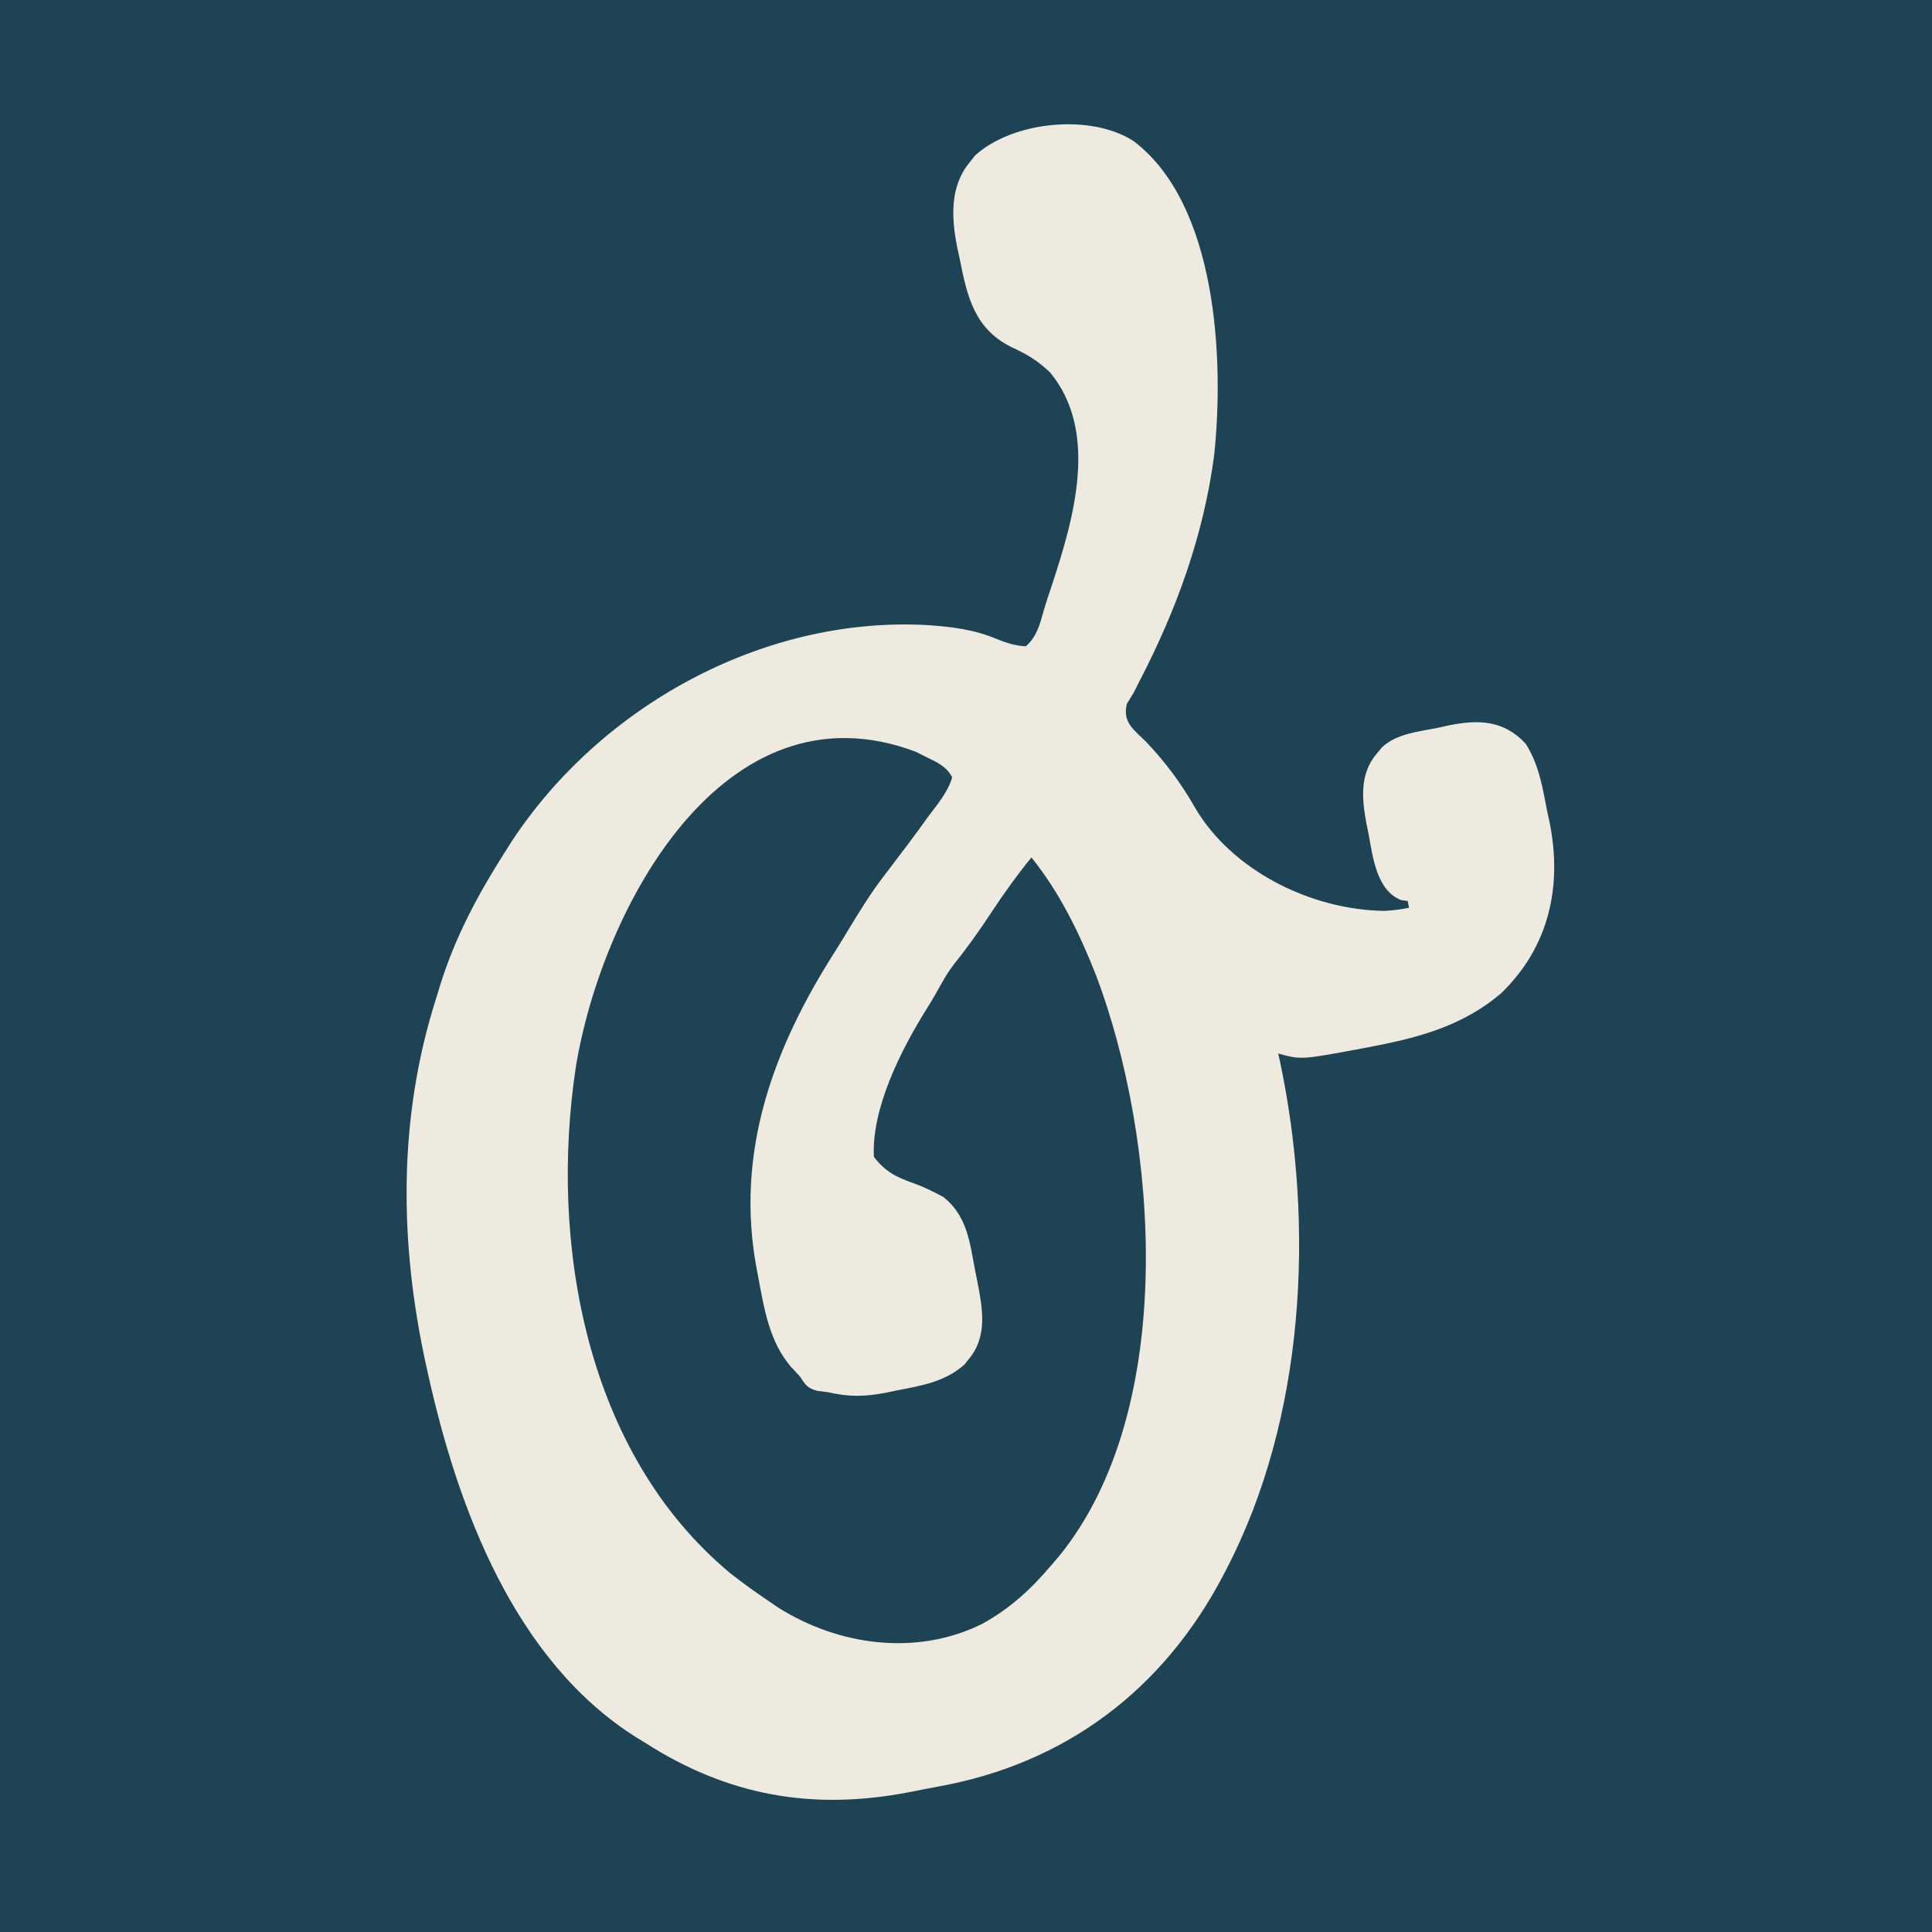
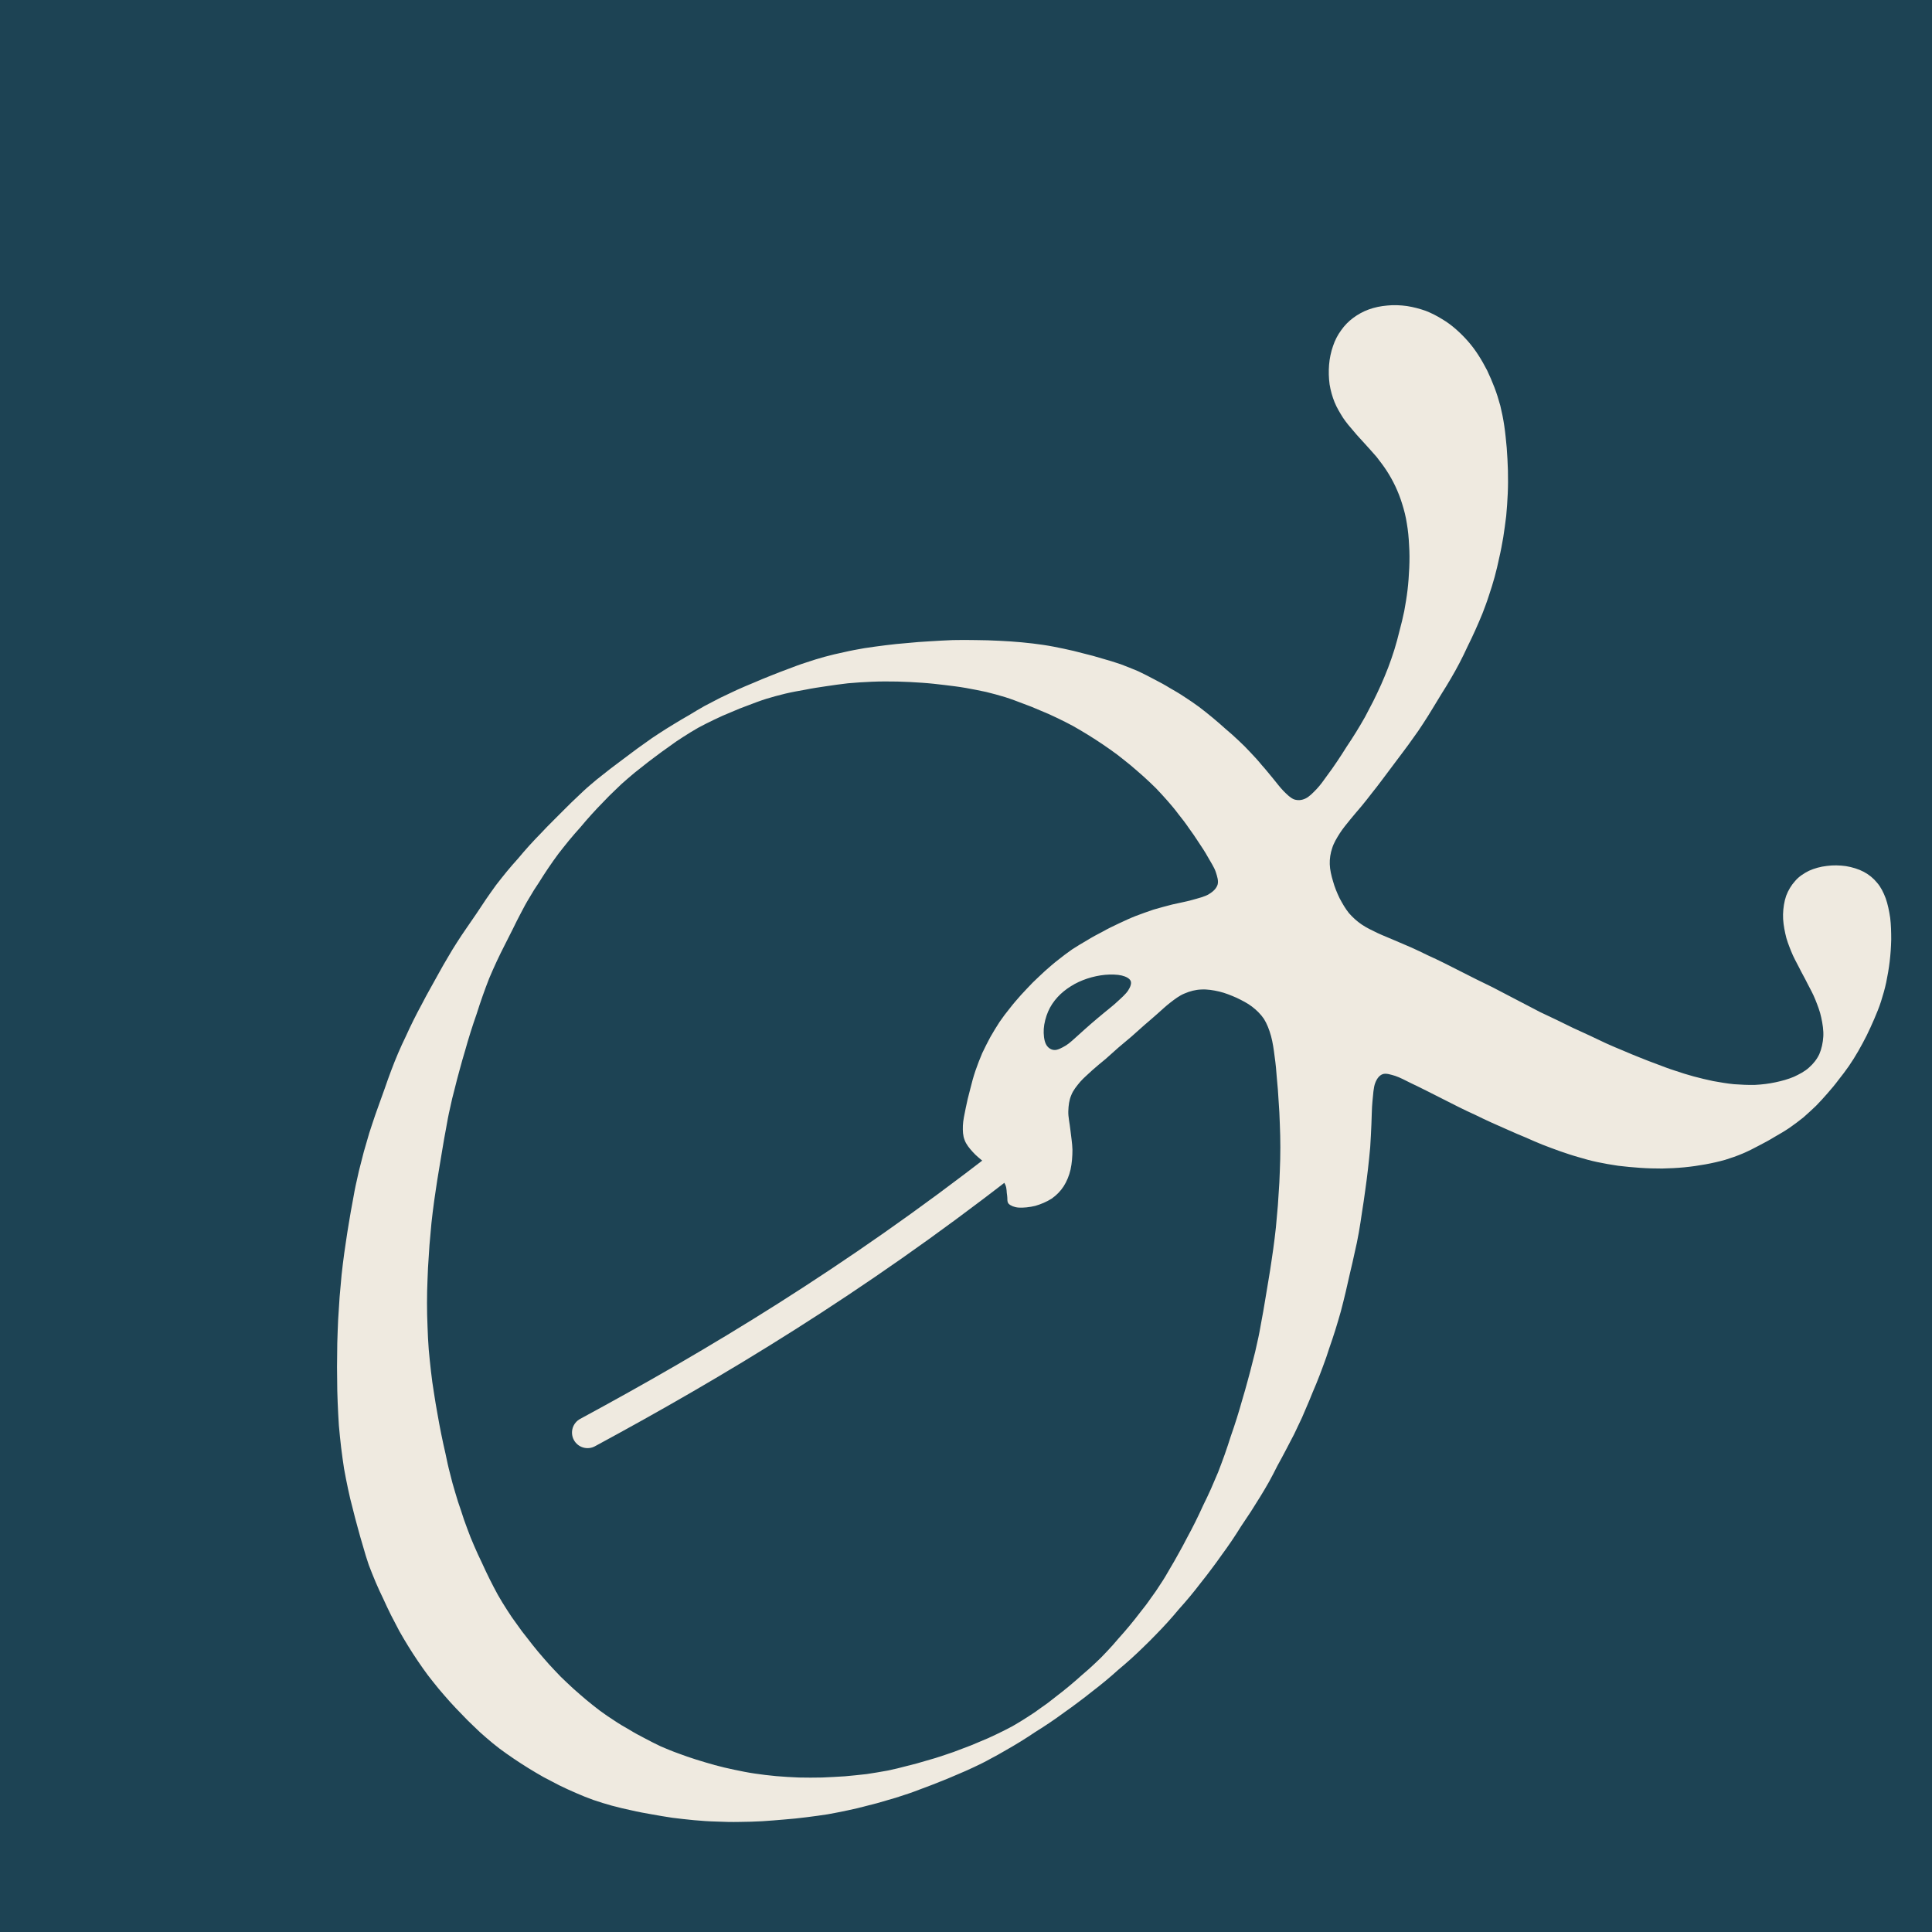
- <svg xmlns="http://www.w3.org/2000/svg" viewBox="0 0 512 512" width="512" height="512">
-   <rect width="512" height="512" fill="#1D4354" />
-   <g transform="translate(255.5 256) scale(0.92) rotate(-11) translate(-256 -256)">
-     <path d="M0 0 C20.161 22.456 13.639 66.756 5.565 93.143 C-1.751 115.147 -13.691 135.057 -28.059 153.117 C-28.782 154.052 -29.505 154.986 -30.25 155.949 C-31.102 156.882 -31.954 157.816 -32.832 158.777 C-35.071 163.785 -32.401 166.253 -29.5 170.512 C-25.085 177.445 -21.879 184.106 -19.25 191.887 C-12.277 211.707 7.959 227.172 28.562 231.449 C31.03 231.823 33.243 231.949 35.75 231.949 C35.75 231.289 35.75 230.629 35.75 229.949 C35.152 229.743 34.554 229.537 33.938 229.324 C27.573 225.324 28.294 215.575 28.375 208.949 C28.363 208.003 28.352 207.057 28.34 206.082 C28.37 198.783 29.025 191.357 35.188 186.512 C35.764 186.039 36.34 185.566 36.934 185.078 C41.977 181.943 48.279 182.691 54 182.637 C55.012 182.608 56.024 182.579 57.066 182.549 C65.788 182.475 72.909 184.129 77.75 191.949 C80.358 198.609 80.118 204.947 80.125 212.012 C80.149 213.259 80.174 214.506 80.199 215.791 C80.258 234.547 73.045 250.838 57.062 261.199 C44.952 268.047 32.159 269.146 18.562 269.137 C17.456 269.137 16.35 269.137 15.211 269.136 C-3.132 269.008 -3.132 269.008 -9.25 265.949 C-9.227 266.693 -9.204 267.437 -9.18 268.203 C-8.378 316.721 -21.651 370.439 -52.25 408.949 C-52.68 409.491 -53.11 410.034 -53.553 410.592 C-76.79 439.584 -108.433 455.051 -145.644 454.546 C-148.448 454.512 -151.249 454.526 -154.053 454.545 C-182.39 454.524 -205.634 445.69 -226.25 425.949 C-226.937 425.325 -227.624 424.701 -228.332 424.059 C-258.61 395.632 -266.21 349.298 -267.25 309.949 C-267.273 309.122 -267.297 308.295 -267.321 307.443 C-268.213 271.294 -261.756 235.84 -244.25 203.949 C-243.607 202.738 -242.963 201.527 -242.32 200.316 C-235.599 187.895 -226.946 177.182 -217.25 166.949 C-216.408 166.055 -215.566 165.16 -214.699 164.238 C-182.233 130.691 -131.274 114.028 -85.345 125.422 C-78.272 127.264 -72.017 129.288 -65.912 133.365 C-63.393 135.008 -61.168 136.189 -58.25 136.949 C-54.664 134.882 -53.144 131.686 -51.32 128.057 C-50.128 125.71 -48.836 123.435 -47.531 121.148 C-37.74 103.633 -25.728 80.51 -36.25 60.949 C-38.867 57.169 -41.623 54.605 -45.312 51.949 C-55.28 44.722 -55.612 35.008 -55.625 23.637 C-55.649 22.56 -55.674 21.483 -55.699 20.373 C-55.731 11.756 -54.534 2.731 -47.438 -3.051 C-46.812 -3.587 -46.187 -4.123 -45.543 -4.676 C-32.865 -12.278 -10.535 -10.132 0 0 Z M-208.552 231.052 C-225.828 279.507 -227.002 340.7 -192.908 382.598 C-189.839 386.204 -186.595 389.599 -183.25 392.949 C-182.595 393.616 -181.94 394.282 -181.266 394.969 C-166.039 409.382 -144.443 416.541 -124.25 410.949 C-115.445 408.09 -108.418 403.755 -101.25 397.949 C-100.406 397.281 -99.561 396.614 -98.691 395.926 C-56.896 360.846 -47.918 283.605 -56.455 233.803 C-58.844 220.982 -62.151 208.516 -68.25 196.949 C-73.358 201.215 -78.094 205.698 -82.75 210.449 C-86.934 214.72 -91.164 218.792 -95.741 222.64 C-97.562 224.22 -99.139 225.915 -100.688 227.762 C-102.463 229.86 -104.233 231.932 -106.117 233.934 C-115.472 243.927 -127.275 259.005 -129.25 272.949 C-126.85 277.854 -123.883 280.016 -119.344 282.676 C-117.253 283.947 -115.347 285.295 -113.438 286.824 C-113.166 287.039 -113.166 287.039 -111.793 288.129 C-106.203 294.723 -106.795 302.16 -106.875 310.387 C-106.863 311.576 -106.852 312.765 -106.84 313.99 C-106.866 321.777 -106.914 330 -113.5 335.324 C-114.041 335.786 -114.583 336.247 -115.141 336.723 C-121.61 340.485 -128.408 340.285 -135.688 340.262 C-136.686 340.278 -137.684 340.294 -138.713 340.311 C-144.97 340.315 -149.534 339.494 -155.25 336.949 C-156.199 336.64 -157.148 336.33 -158.125 336.012 C-160.828 334.66 -161.125 333.725 -162.25 330.949 C-162.58 330.423 -162.58 330.423 -164.25 327.762 C-169.038 319.298 -168.604 309.768 -168.562 300.324 C-168.56 299.655 -168.558 298.986 -168.555 298.296 C-168.358 264.085 -151.797 236.707 -128.661 212.445 C-127.167 210.861 -125.704 209.253 -124.246 207.637 C-119.896 202.826 -115.571 198.105 -110.688 193.824 C-109.445 192.716 -108.202 191.607 -106.964 190.492 C-105.603 189.267 -104.236 188.046 -102.868 186.828 C-100.128 184.361 -97.438 181.847 -94.75 179.324 C-93.833 178.512 -92.916 177.7 -91.97 176.863 C-89.646 174.642 -87.741 172.801 -86.25 169.949 C-87.251 166.614 -89.522 164.974 -92.25 162.949 C-93.231 162.193 -94.212 161.436 -95.223 160.656 C-145.485 129.838 -192.461 187.71 -208.552 231.052 Z " fill="#EFEAE0" transform="translate(349.25,32.05078)" />
-   </g>
+ <svg xmlns="http://www.w3.org/2000/svg" viewBox="0 0 1118 1118" width="512" height="512">
+   <rect width="1118" height="1118" fill="#1D4354" />
+   <path d="M 802.8 176.8 C 806.5 176.4 810.5 176.6 814.2 177.1 C 818.0 177.7 821.7 178.7 825.1 179.9 C 828.4 181.2 831.5 182.8 834.4 184.6 C 837.3 186.3 840.0 188.3 842.5 190.5 C 845.0 192.7 847.3 195.0 849.5 197.5 C 851.7 200.0 853.7 202.7 855.5 205.5 C 857.3 208.3 859.0 211.3 860.6 214.4 C 862.1 217.6 863.5 220.8 864.8 224.2 C 866.1 227.6 867.2 231.1 868.2 234.8 C 869.1 238.5 869.9 242.4 870.5 246.5 C 871.1 250.6 871.5 254.8 871.9 259.1 C 872.2 263.4 872.5 267.9 872.6 272.3 C 872.7 276.7 872.7 281.2 872.5 285.6 C 872.3 290.0 872.0 294.4 871.6 298.6 C 871.1 302.8 870.5 306.9 869.9 310.9 C 869.2 314.9 868.5 318.8 867.6 322.6 C 866.8 326.5 865.9 330.2 864.9 333.9 C 863.9 337.5 862.8 341.1 861.6 344.6 C 860.5 348.1 859.2 351.5 857.9 354.9 C 856.6 358.2 855.1 361.5 853.7 364.7 C 852.2 367.9 850.8 371.1 849.2 374.2 C 847.7 377.4 846.2 380.6 844.6 383.6 C 843.0 386.7 841.3 389.7 839.6 392.6 C 837.9 395.6 836.1 398.4 834.3 401.3 C 832.5 404.2 830.8 407.1 829.0 410.0 C 827.2 412.9 825.5 415.8 823.6 418.6 C 821.8 421.4 819.9 424.2 817.9 426.9 C 816.0 429.7 814.0 432.3 812.0 435.0 C 810.0 437.7 808.0 440.3 806.0 443.0 C 804.0 445.7 802.0 448.3 800.0 451.0 C 798.0 453.7 796.0 456.3 793.9 458.9 C 791.9 461.6 789.8 464.1 787.7 466.7 C 785.6 469.2 783.4 471.7 781.3 474.3 C 779.2 476.9 777.1 479.4 775.3 482.2 C 773.6 484.9 771.8 487.8 770.9 490.8 C 769.9 493.7 769.4 496.9 769.5 500.1 C 769.6 503.3 770.4 506.7 771.4 510.0 C 772.3 513.3 773.7 516.7 775.2 519.8 C 776.8 522.8 778.5 525.8 780.6 528.4 C 782.8 530.9 785.2 533.1 788.0 535.0 C 790.8 536.9 794.0 538.4 797.1 539.9 C 800.3 541.4 803.7 542.7 806.9 544.1 C 810.2 545.5 813.5 546.9 816.7 548.3 C 819.9 549.8 823.1 551.2 826.2 552.8 C 829.4 554.2 832.6 555.8 835.7 557.3 C 838.8 558.9 841.9 560.4 845.0 562.0 C 848.1 563.6 851.2 565.1 854.3 566.7 C 857.4 568.2 860.6 569.8 863.7 571.3 C 866.8 572.9 869.9 574.5 872.9 576.1 C 876.0 577.7 879.0 579.3 882.1 580.9 C 885.1 582.5 888.2 584.1 891.3 585.7 C 894.4 587.2 897.6 588.7 900.8 590.2 C 903.9 591.8 907.1 593.2 910.2 594.8 C 913.4 596.2 916.6 597.8 919.8 599.2 C 922.9 600.7 926.1 602.2 929.3 603.7 C 932.5 605.1 935.8 606.6 939.1 607.9 C 942.3 609.3 945.7 610.7 949.0 612.0 C 952.3 613.3 955.7 614.7 959.1 615.9 C 962.5 617.2 965.9 618.5 969.4 619.6 C 972.9 620.8 976.4 621.9 980.1 622.9 C 983.8 623.9 987.6 624.8 991.4 625.6 C 995.3 626.3 999.3 627.0 1003.4 627.4 C 1007.4 627.7 1011.6 627.9 1015.6 627.8 C 1019.6 627.6 1023.7 627.1 1027.4 626.3 C 1031.2 625.5 1034.8 624.5 1038.1 623.1 C 1041.3 621.6 1044.4 620.0 1046.8 617.8 C 1049.3 615.6 1051.4 613.0 1052.8 610.0 C 1054.1 607.0 1054.9 603.3 1055.1 599.8 C 1055.3 596.3 1054.7 592.4 1053.9 588.8 C 1053.2 585.3 1051.8 581.8 1050.5 578.5 C 1049.2 575.2 1047.5 572.2 1045.9 569.1 C 1044.4 566.0 1042.6 563.0 1041.1 559.9 C 1039.5 556.8 1037.8 553.8 1036.5 550.5 C 1035.2 547.2 1033.8 543.8 1033.1 540.2 C 1032.3 536.6 1031.7 532.7 1031.8 529.1 C 1031.9 525.4 1032.5 521.6 1033.6 518.4 C 1034.8 515.2 1036.6 512.2 1038.8 509.8 C 1040.9 507.3 1043.8 505.4 1046.8 503.9 C 1049.9 502.5 1053.5 501.5 1057.1 501.1 C 1060.6 500.6 1064.7 500.7 1068.2 501.2 C 1071.8 501.8 1075.5 502.9 1078.5 504.5 C 1081.5 506.1 1084.1 508.2 1086.2 510.8 C 1088.4 513.3 1089.9 516.4 1091.2 519.8 C 1092.4 523.2 1093.2 527.1 1093.8 531.1 C 1094.3 535.1 1094.4 539.5 1094.4 543.8 C 1094.3 548.0 1094.0 552.4 1093.5 556.5 C 1093.0 560.6 1092.3 564.7 1091.5 568.5 C 1090.7 572.3 1089.6 576.0 1088.5 579.5 C 1087.4 583.0 1086.0 586.3 1084.6 589.6 C 1083.2 592.9 1081.7 596.1 1080.2 599.2 C 1078.6 602.3 1077.0 605.4 1075.3 608.3 C 1073.6 611.3 1071.8 614.1 1069.9 616.9 C 1068.0 619.6 1066.0 622.3 1063.9 624.9 C 1061.9 627.6 1059.8 630.1 1057.6 632.6 C 1055.4 635.1 1053.2 637.6 1050.9 639.9 C 1048.5 642.2 1046.1 644.4 1043.6 646.6 C 1041.0 648.7 1038.3 650.7 1035.6 652.6 C 1032.8 654.5 1029.9 656.2 1026.9 657.9 C 1024.0 659.7 1021.0 661.3 1017.9 662.9 C 1014.9 664.5 1011.8 666.1 1008.5 667.5 C 1005.2 668.9 1001.8 670.1 998.2 671.2 C 994.6 672.2 990.7 673.1 986.8 673.8 C 982.9 674.5 978.8 675.1 974.6 675.5 C 970.5 675.9 966.2 676.1 961.9 676.2 C 957.7 676.2 953.3 676.1 949.1 675.8 C 944.8 675.5 940.5 675.1 936.4 674.6 C 932.3 674.0 928.3 673.3 924.5 672.5 C 920.7 671.7 917.0 670.7 913.4 669.6 C 909.8 668.6 906.3 667.4 902.8 666.2 C 899.4 665.0 896.0 663.7 892.6 662.4 C 889.3 661.1 886.0 659.6 882.8 658.2 C 879.5 656.9 876.2 655.4 873.0 654.0 C 869.8 652.6 866.5 651.1 863.3 649.7 C 860.1 648.2 856.9 646.8 853.8 645.2 C 850.6 643.8 847.4 642.2 844.3 640.7 C 841.2 639.1 838.1 637.6 835.0 636.0 C 831.9 634.4 828.8 632.9 825.7 631.3 C 822.6 629.8 819.4 628.1 816.3 626.7 C 813.3 625.2 810.1 623.5 807.4 622.6 C 804.7 621.8 802.1 620.9 800.1 621.6 C 798.2 622.3 796.8 624.1 795.8 626.7 C 794.8 629.3 794.6 633.4 794.2 637.4 C 793.8 641.4 793.8 646.2 793.6 650.6 C 793.4 655.0 793.2 659.5 792.9 663.9 C 792.5 668.2 792.1 672.4 791.6 676.6 C 791.1 680.8 790.6 684.9 790.0 689.0 C 789.4 693.1 788.9 697.2 788.2 701.2 C 787.6 705.3 787.0 709.4 786.3 713.3 C 785.6 717.3 784.8 721.1 783.9 724.9 C 783.1 728.8 782.2 732.5 781.3 736.3 C 780.4 740.1 779.6 743.9 778.7 747.7 C 777.8 751.4 776.9 755.2 775.9 758.9 C 774.9 762.5 773.8 766.1 772.7 769.7 C 771.6 773.2 770.4 776.8 769.2 780.2 C 768.1 783.7 766.9 787.2 765.6 790.6 C 764.4 794.0 763.0 797.4 761.7 800.7 C 760.3 804.0 758.9 807.3 757.6 810.6 C 756.2 813.8 754.8 817.2 753.4 820.4 C 751.9 823.6 750.4 826.8 748.9 829.9 C 747.3 833.0 745.7 836.0 744.1 839.1 C 742.5 842.1 740.9 845.2 739.2 848.2 C 737.6 851.3 736.1 854.4 734.4 857.4 C 732.7 860.4 731.0 863.3 729.2 866.2 C 727.4 869.1 725.6 871.9 723.8 874.8 C 721.9 877.6 720.1 880.4 718.2 883.2 C 716.4 886.1 714.6 888.9 712.7 891.7 C 710.8 894.5 708.9 897.2 706.9 899.9 C 705.0 902.7 703.0 905.3 701.0 908.0 C 699.0 910.7 697.0 913.3 694.9 915.9 C 692.9 918.6 690.8 921.1 688.7 923.7 C 686.6 926.2 684.4 928.8 682.2 931.2 C 680.1 933.8 677.9 936.2 675.7 938.7 C 673.5 941.1 671.2 943.6 668.9 945.9 C 666.6 948.3 664.3 950.6 661.9 952.9 C 659.6 955.2 657.1 957.5 654.7 959.7 C 652.2 961.9 649.8 964.1 647.2 966.2 C 644.8 968.4 642.2 970.6 639.7 972.7 C 637.1 974.8 634.6 976.9 631.9 978.9 C 629.3 981.0 626.7 983.0 624.0 985.0 C 621.3 987.0 618.7 989.0 615.9 990.9 C 613.2 992.9 610.5 994.8 607.7 996.7 C 604.9 998.6 602.1 1000.4 599.2 1002.2 C 596.4 1004.1 593.6 1005.9 590.7 1007.7 C 587.8 1009.5 584.9 1011.2 581.9 1012.9 C 579.0 1014.6 576.0 1016.3 572.9 1017.9 C 569.9 1019.6 566.8 1021.1 563.6 1022.6 C 560.5 1024.1 557.2 1025.5 553.9 1026.9 C 550.7 1028.3 547.3 1029.7 544.0 1031.0 C 540.7 1032.3 537.3 1033.7 533.9 1034.9 C 530.5 1036.2 527.1 1037.5 523.6 1038.6 C 520.1 1039.8 516.6 1040.9 512.9 1041.9 C 509.3 1043.0 505.7 1044.0 501.9 1044.9 C 498.2 1045.9 494.5 1046.8 490.6 1047.6 C 486.8 1048.4 482.9 1049.2 478.9 1049.9 C 474.9 1050.5 470.8 1051.1 466.6 1051.6 C 462.5 1052.1 458.2 1052.6 453.9 1052.9 C 449.7 1053.3 445.3 1053.6 441.0 1053.9 C 436.7 1054.1 432.3 1054.3 427.9 1054.3 C 423.6 1054.4 419.1 1054.3 414.8 1054.1 C 410.4 1054.0 406.0 1053.7 401.7 1053.3 C 397.4 1052.9 393.2 1052.4 389.1 1051.9 C 385.0 1051.3 381.0 1050.6 377.1 1049.9 C 373.1 1049.2 369.2 1048.5 365.4 1047.6 C 361.6 1046.8 357.8 1045.9 354.1 1044.9 C 350.5 1043.9 346.9 1042.8 343.4 1041.6 C 340.0 1040.4 336.6 1039.0 333.4 1037.6 C 330.1 1036.2 326.9 1034.7 323.8 1033.2 C 320.7 1031.6 317.6 1030.0 314.6 1028.4 C 311.6 1026.7 308.7 1025.0 305.8 1023.2 C 302.9 1021.4 300.1 1019.6 297.3 1017.7 C 294.5 1015.8 291.8 1013.9 289.1 1011.9 C 286.5 1009.9 283.9 1007.8 281.4 1005.6 C 278.9 1003.5 276.4 1001.2 274.1 998.9 C 271.7 996.7 269.4 994.3 267.1 991.9 C 264.8 989.6 262.5 987.1 260.3 984.7 C 258.1 982.2 255.9 979.7 253.8 977.2 C 251.7 974.6 249.6 972.0 247.6 969.4 C 245.6 966.7 243.7 964.0 241.8 961.2 C 239.9 958.4 238.1 955.6 236.3 952.7 C 234.5 949.8 232.8 946.9 231.1 943.9 C 229.5 940.9 227.9 937.8 226.3 934.7 C 224.8 931.6 223.2 928.4 221.8 925.2 C 220.3 922.1 218.8 918.9 217.4 915.6 C 216.0 912.3 214.7 909.0 213.4 905.6 C 212.2 902.1 211.1 898.5 210.1 894.9 C 209.0 891.3 208.0 887.7 207.0 884.0 C 206.0 880.3 205.0 876.7 204.1 872.9 C 203.1 869.2 202.2 865.5 201.4 861.6 C 200.6 857.8 199.8 853.9 199.1 849.9 C 198.5 845.9 197.9 841.8 197.4 837.6 C 196.9 833.5 196.5 829.2 196.1 824.9 C 195.8 820.5 195.6 816.1 195.4 811.6 C 195.2 807.1 195.1 802.5 195.1 797.9 C 195.0 793.3 195.0 788.7 195.1 784.1 C 195.1 779.5 195.2 774.9 195.4 770.4 C 195.5 765.9 195.8 761.4 196.1 757.1 C 196.3 752.7 196.7 748.3 197.1 744.1 C 197.4 739.8 197.9 735.5 198.4 731.4 C 198.9 727.2 199.5 723.1 200.1 719.1 C 200.7 715.0 201.3 711.0 202.0 707.0 C 202.7 703.0 203.3 699.0 204.1 695.1 C 204.8 691.1 205.5 687.2 206.4 683.4 C 207.2 679.5 208.1 675.8 209.1 672.1 C 210.0 668.3 211.0 664.7 212.1 661.1 C 213.1 657.4 214.2 653.9 215.4 650.4 C 216.5 646.9 217.8 643.4 219.0 640.0 C 220.2 636.6 221.5 633.1 222.7 629.7 C 223.9 626.2 225.1 622.8 226.4 619.4 C 227.7 616.0 229.0 612.6 230.4 609.4 C 231.8 606.1 233.3 602.9 234.8 599.8 C 236.2 596.6 237.8 593.4 239.3 590.3 C 240.9 587.2 242.4 584.1 244.1 581.1 C 245.7 578.0 247.3 575.0 249.0 572.0 C 250.7 569.0 252.3 566.0 254.0 563.0 C 255.7 560.0 257.3 557.0 259.1 554.1 C 260.8 551.1 262.6 548.2 264.4 545.4 C 266.2 542.5 268.1 539.8 270.0 537.0 C 271.9 534.2 273.8 531.5 275.7 528.7 C 277.6 525.9 279.4 523.1 281.3 520.3 C 283.2 517.6 285.1 514.8 287.1 512.1 C 289.1 509.5 291.2 506.9 293.3 504.3 C 295.4 501.8 297.6 499.2 299.8 496.8 C 301.9 494.2 304.1 491.8 306.3 489.3 C 308.5 486.9 310.8 484.4 313.1 482.1 C 315.3 479.7 317.7 477.3 320.0 475.0 C 322.3 472.7 324.7 470.3 327.0 468.0 C 329.3 465.7 331.7 463.3 334.1 461.1 C 336.5 458.8 338.9 456.5 341.4 454.4 C 343.9 452.2 346.5 450.1 349.1 448.1 C 351.7 446.0 354.3 444.0 357.0 442.0 C 359.7 440.0 362.3 438.0 365.0 436.0 C 367.7 434.0 370.3 432.0 373.1 430.1 C 375.8 428.1 378.6 426.2 381.4 424.4 C 384.2 422.5 387.1 420.8 390.0 419.0 C 392.9 417.2 395.8 415.5 398.8 413.8 C 401.7 412.0 404.6 410.3 407.6 408.6 C 410.6 407.0 413.7 405.4 416.8 403.8 C 419.9 402.3 423.1 400.8 426.3 399.3 C 429.5 397.9 432.8 396.4 436.1 395.1 C 439.3 393.7 442.7 392.3 446.0 391.0 C 449.3 389.7 452.7 388.3 456.1 387.1 C 459.5 385.8 462.9 384.5 466.4 383.4 C 469.9 382.2 473.5 381.1 477.1 380.1 C 480.8 379.1 484.5 378.2 488.4 377.4 C 492.2 376.5 496.1 375.8 500.1 375.1 C 504.1 374.5 508.2 373.9 512.4 373.4 C 516.5 372.9 520.8 372.4 525.1 372.1 C 529.3 371.7 533.7 371.3 538.1 371.1 C 542.4 370.8 546.9 370.6 551.3 370.4 C 555.8 370.3 560.3 370.3 564.8 370.4 C 569.2 370.4 573.8 370.6 578.2 370.8 C 582.6 371.0 587.0 371.3 591.3 371.7 C 595.6 372.1 599.8 372.6 603.8 373.2 C 607.9 373.8 611.8 374.6 615.6 375.4 C 619.5 376.2 623.2 377.1 626.9 378.1 C 630.7 379.0 634.3 380.0 637.9 381.1 C 641.5 382.1 645.1 383.2 648.6 384.4 C 652.0 385.7 655.3 387.0 658.6 388.4 C 661.8 389.9 664.9 391.5 667.9 393.1 C 671.0 394.7 674.0 396.3 676.9 398.1 C 679.9 399.8 682.8 401.5 685.6 403.4 C 688.4 405.2 691.2 407.1 693.9 409.1 C 696.6 411.1 699.1 413.2 701.7 415.3 C 704.2 417.4 706.8 419.6 709.2 421.8 C 711.7 423.9 714.2 426.1 716.6 428.4 C 719.0 430.6 721.4 433.0 723.6 435.4 C 725.9 437.8 728.1 440.2 730.2 442.8 C 732.4 445.2 734.5 447.9 736.6 450.4 C 738.7 452.9 740.7 455.7 742.8 457.8 C 744.8 459.8 746.8 461.8 748.9 462.6 C 751.1 463.3 753.3 463.1 755.4 462.1 C 757.6 461.1 759.8 458.8 761.9 456.6 C 764.0 454.4 766.0 451.6 767.9 448.9 C 769.9 446.3 771.8 443.5 773.7 440.7 C 775.6 437.9 777.4 435.1 779.2 432.2 C 781.1 429.4 782.9 426.6 784.7 423.7 C 786.5 420.8 788.2 417.9 789.9 414.9 C 791.5 411.9 793.1 408.8 794.7 405.7 C 796.2 402.6 797.8 399.4 799.2 396.2 C 800.6 393.0 802.0 389.7 803.3 386.3 C 804.6 382.9 805.8 379.4 806.9 375.9 C 808.0 372.3 809.0 368.7 809.9 364.9 C 810.9 361.2 811.8 357.5 812.6 353.6 C 813.3 349.7 814.0 345.7 814.5 341.5 C 815.0 337.3 815.3 333.0 815.5 328.6 C 815.7 324.3 815.7 319.7 815.4 315.4 C 815.2 311.1 814.8 306.9 814.1 302.9 C 813.5 298.9 812.5 295.1 811.4 291.6 C 810.3 288.0 809.0 284.7 807.5 281.5 C 806.0 278.3 804.3 275.3 802.5 272.5 C 800.7 269.7 798.6 267.0 796.6 264.4 C 794.5 261.9 792.2 259.5 790.0 257.0 C 787.8 254.5 785.5 252.2 783.4 249.6 C 781.2 247.1 779.1 244.6 777.2 241.8 C 775.4 238.9 773.6 236.0 772.3 232.8 C 771.0 229.6 770.0 226.1 769.4 222.4 C 768.9 218.8 768.8 214.8 769.1 211.1 C 769.4 207.4 770.2 203.6 771.4 200.2 C 772.5 196.9 774.1 193.8 776.1 191.1 C 778.0 188.4 780.3 186.0 783.0 184.0 C 785.7 182.0 788.7 180.3 792.0 179.1 C 795.3 177.9 799.0 177.1 802.8 176.8 Z M 504.6 394.5 C 499.8 394.7 495.1 395.0 490.7 395.4 C 486.3 395.9 482.2 396.5 478.1 397.1 C 474.0 397.7 470.0 398.3 466.1 399.1 C 462.1 399.8 458.2 400.5 454.4 401.4 C 450.7 402.3 447.0 403.3 443.4 404.4 C 439.9 405.5 436.5 406.8 433.1 408.1 C 429.7 409.3 426.3 410.7 423.1 412.1 C 419.8 413.4 416.5 414.9 413.4 416.4 C 410.2 417.9 407.1 419.5 404.1 421.1 C 401.1 422.8 398.2 424.6 395.4 426.4 C 392.5 428.2 389.8 430.1 387.1 432.1 C 384.3 434.0 381.7 436.0 379.0 438.0 C 376.3 440.0 373.7 442.0 371.1 444.1 C 368.5 446.1 365.9 448.2 363.4 450.4 C 360.9 452.5 358.4 454.8 356.1 457.1 C 353.7 459.3 351.4 461.7 349.1 464.1 C 346.8 466.4 344.5 468.9 342.3 471.3 C 340.1 473.8 337.9 476.2 335.8 478.8 C 333.6 481.2 331.4 483.8 329.3 486.3 C 327.2 488.9 325.1 491.5 323.1 494.1 C 321.1 496.8 319.2 499.5 317.3 502.3 C 315.4 505.1 313.6 507.9 311.8 510.8 C 309.9 513.6 308.1 516.4 306.4 519.4 C 304.6 522.3 303.0 525.3 301.4 528.4 C 299.8 531.4 298.2 534.6 296.7 537.7 C 295.1 540.8 293.6 543.9 292.0 547.0 C 290.4 550.1 288.9 553.2 287.4 556.4 C 285.9 559.6 284.5 562.8 283.1 566.1 C 281.8 569.4 280.5 572.9 279.3 576.3 C 278.1 579.8 276.9 583.2 275.8 586.8 C 274.6 590.2 273.4 593.8 272.3 597.3 C 271.2 600.9 270.1 604.4 269.1 608.1 C 268.0 611.7 267.0 615.3 266.0 619.0 C 265.0 622.7 264.0 626.3 263.1 630.1 C 262.1 633.8 261.2 637.5 260.4 641.4 C 259.5 645.2 258.8 649.1 258.1 653.1 C 257.3 657.0 256.7 661.0 256.0 665.0 C 255.3 669.0 254.7 673.0 254.0 677.0 C 253.3 681.0 252.7 685.0 252.1 689.1 C 251.5 693.1 250.9 697.2 250.4 701.4 C 249.9 705.5 249.4 709.8 249.1 714.1 C 248.7 718.3 248.3 722.7 248.1 727.1 C 247.8 731.4 247.5 735.9 247.4 740.4 C 247.2 744.9 247.1 749.5 247.1 754.0 C 247.1 758.5 247.2 763.1 247.4 767.6 C 247.5 772.1 247.8 776.5 248.1 780.9 C 248.5 785.2 248.9 789.4 249.4 793.6 C 249.9 797.8 250.4 801.9 251.1 805.9 C 251.7 810.0 252.4 814.0 253.1 817.9 C 253.8 821.9 254.5 825.8 255.3 829.7 C 256.1 833.6 256.9 837.4 257.8 841.2 C 258.6 845.1 259.4 848.9 260.4 852.6 C 261.3 856.4 262.3 860.0 263.4 863.6 C 264.4 867.2 265.6 870.8 266.8 874.2 C 267.9 877.8 269.1 881.2 270.4 884.6 C 271.6 888.0 273.0 891.4 274.4 894.6 C 275.8 897.9 277.3 901.1 278.8 904.2 C 280.2 907.4 281.8 910.6 283.3 913.7 C 284.9 916.8 286.4 919.9 288.1 922.9 C 289.8 925.9 291.6 928.8 293.4 931.6 C 295.2 934.5 297.1 937.2 299.1 939.9 C 301.0 942.7 303.0 945.3 305.1 947.9 C 307.1 950.6 309.2 953.1 311.3 955.7 C 313.4 958.2 315.6 960.7 317.8 963.2 C 320.0 965.6 322.3 968.0 324.6 970.4 C 327.0 972.7 329.4 975.0 331.8 977.2 C 334.3 979.4 336.8 981.6 339.3 983.7 C 341.9 985.8 344.4 987.9 347.1 989.9 C 349.8 991.9 352.6 993.8 355.4 995.6 C 358.2 997.5 361.1 999.2 364.1 1000.9 C 367.0 1002.7 370.0 1004.3 373.1 1005.9 C 376.1 1007.5 379.2 1009.1 382.4 1010.6 C 385.7 1012.0 389.0 1013.4 392.4 1014.6 C 395.8 1015.9 399.3 1017.1 402.8 1018.2 C 406.4 1019.3 409.9 1020.4 413.6 1021.4 C 417.3 1022.4 421.0 1023.3 424.9 1024.1 C 428.7 1024.9 432.6 1025.7 436.7 1026.3 C 440.7 1026.9 444.9 1027.4 449.2 1027.8 C 453.5 1028.2 457.9 1028.4 462.3 1028.6 C 466.7 1028.7 471.3 1028.7 475.7 1028.6 C 480.1 1028.4 484.6 1028.2 488.9 1027.9 C 493.2 1027.5 497.4 1027.1 501.6 1026.6 C 505.7 1026.0 509.7 1025.3 513.6 1024.6 C 517.5 1023.8 521.2 1022.9 524.9 1021.9 C 528.7 1021.0 532.3 1020.0 535.9 1018.9 C 539.6 1017.9 543.1 1016.8 546.6 1015.6 C 550.1 1014.5 553.6 1013.2 556.9 1011.9 C 560.3 1010.7 563.7 1009.3 566.9 1007.9 C 570.2 1006.6 573.5 1005.1 576.6 1003.6 C 579.8 1002.1 582.9 1000.5 585.9 998.9 C 588.9 997.2 591.8 995.4 594.6 993.6 C 597.5 991.8 600.2 989.9 602.9 987.9 C 605.7 986.0 608.3 984.0 610.9 981.9 C 613.6 979.9 616.1 977.8 618.7 975.7 C 621.2 973.6 623.8 971.4 626.2 969.2 C 628.7 967.1 631.2 964.9 633.6 962.6 C 636.0 960.4 638.4 958.0 640.6 955.6 C 642.9 953.2 645.1 950.7 647.2 948.2 C 649.4 945.8 651.6 943.2 653.7 940.7 C 655.8 938.1 657.9 935.6 659.9 932.9 C 662.0 930.3 664.0 927.7 665.9 924.9 C 667.9 922.2 669.8 919.5 671.6 916.6 C 673.5 913.8 675.2 910.9 676.9 907.9 C 678.7 905.0 680.3 902.0 682.0 899.0 C 683.7 896.0 685.3 893.0 686.9 889.9 C 688.6 886.9 690.1 883.8 691.7 880.7 C 693.2 877.6 694.8 874.4 696.2 871.2 C 697.8 868.1 699.2 864.9 700.7 861.7 C 702.1 858.5 703.5 855.2 704.9 851.9 C 706.2 848.5 707.5 845.1 708.7 841.7 C 709.9 838.2 711.1 834.8 712.2 831.2 C 713.4 827.8 714.6 824.2 715.7 820.7 C 716.8 817.1 717.9 813.6 718.9 809.9 C 720.0 806.3 721.0 802.7 722.0 799.0 C 723.0 795.3 724.0 791.7 724.9 787.9 C 725.9 784.2 726.8 780.5 727.6 776.6 C 728.5 772.8 729.2 768.9 729.9 764.9 C 730.7 761.0 731.3 757.0 732.0 753.0 C 732.7 749.0 733.3 745.0 734.0 741.0 C 734.7 737.0 735.3 733.0 735.9 728.9 C 736.5 724.9 737.1 720.8 737.6 716.6 C 738.1 712.5 738.6 708.2 738.9 703.9 C 739.3 699.7 739.7 695.3 739.9 690.9 C 740.2 686.6 740.5 682.1 740.6 677.6 C 740.8 673.1 740.9 668.5 740.9 664.0 C 740.9 659.5 740.8 654.9 740.6 650.4 C 740.5 645.9 740.2 641.4 739.9 637.1 C 739.7 632.7 739.3 628.3 738.9 624.1 C 738.6 619.8 738.2 615.5 737.6 611.4 C 737.1 607.3 736.5 603.1 735.5 599.5 C 734.5 595.9 733.2 592.5 731.4 589.6 C 729.5 586.8 727.1 584.5 724.5 582.5 C 721.9 580.5 718.7 578.9 715.6 577.4 C 712.4 576.0 709.0 574.6 705.6 573.8 C 702.2 573.0 698.5 572.4 695.2 572.6 C 691.8 572.7 688.5 573.6 685.5 574.9 C 682.5 576.1 679.8 578.2 677.2 580.2 C 674.6 582.2 672.2 584.5 669.7 586.7 C 667.2 588.9 664.7 591.1 662.2 593.2 C 659.8 595.4 657.2 597.6 654.8 599.8 C 652.2 601.9 649.8 604.1 647.2 606.2 C 644.8 608.4 642.2 610.6 639.8 612.8 C 637.2 614.9 634.7 617.0 632.2 619.2 C 629.8 621.5 627.2 623.6 625.1 626.0 C 623.1 628.4 621.0 630.9 619.9 633.8 C 618.7 636.6 618.3 639.7 618.2 643.1 C 618.1 646.4 619.0 650.0 619.4 653.8 C 619.8 657.5 620.5 661.5 620.6 665.3 C 620.6 669.1 620.3 673.2 619.5 676.8 C 618.7 680.3 617.3 683.7 615.5 686.5 C 613.7 689.3 611.3 691.7 608.6 693.6 C 605.8 695.4 602.3 696.9 599.1 697.8 C 595.9 698.6 592.0 699.0 589.4 698.8 C 586.9 698.6 584.8 697.7 583.7 696.6 C 582.6 695.4 583.1 693.6 582.8 691.8 C 582.4 689.9 582.7 687.8 581.8 685.7 C 580.9 683.6 579.2 681.4 577.2 679.3 C 575.2 677.2 572.4 675.1 570.0 673.0 C 567.6 670.9 564.8 668.8 562.9 666.6 C 560.9 664.4 559.1 662.2 558.2 659.7 C 557.2 657.2 557.1 654.5 557.2 651.4 C 557.3 648.4 558.1 644.9 558.8 641.4 C 559.5 637.9 560.4 634.0 561.4 630.4 C 562.3 626.7 563.3 623.0 564.5 619.5 C 565.7 616.0 567.0 612.7 568.4 609.4 C 569.9 606.2 571.5 603.1 573.1 600.1 C 574.8 597.1 576.6 594.2 578.4 591.4 C 580.3 588.6 582.3 586.0 584.4 583.4 C 586.4 580.8 588.6 578.3 590.8 575.8 C 593.0 573.4 595.3 571.0 597.6 568.6 C 600.0 566.3 602.4 564.0 604.8 561.8 C 607.3 559.6 609.8 557.4 612.4 555.4 C 615.0 553.3 617.7 551.3 620.4 549.4 C 623.2 547.6 626.1 545.8 629.1 544.1 C 632.0 542.3 635.0 540.7 638.1 539.1 C 641.1 537.4 644.2 535.9 647.4 534.4 C 650.6 532.9 653.8 531.4 657.1 530.1 C 660.5 528.8 663.9 527.6 667.4 526.4 C 671.0 525.3 674.7 524.4 678.4 523.4 C 682.2 522.5 686.3 521.8 689.8 520.8 C 693.3 519.8 697.2 518.9 699.6 517.4 C 702.1 515.9 703.9 514.1 704.6 511.9 C 705.2 509.8 704.4 507.2 703.5 504.5 C 702.6 501.8 700.6 498.9 699.0 496.0 C 697.4 493.1 695.5 490.2 693.6 487.4 C 691.8 484.6 689.9 481.8 687.9 479.1 C 686.0 476.3 684.0 473.7 681.9 471.1 C 679.9 468.4 677.8 465.9 675.6 463.4 C 673.4 460.9 671.2 458.5 668.9 456.1 C 666.6 453.8 664.1 451.5 661.7 449.3 C 659.2 447.1 656.7 444.9 654.2 442.8 C 651.6 440.7 649.0 438.6 646.4 436.6 C 643.7 434.6 641.0 432.7 638.2 430.8 C 635.4 428.9 632.6 427.1 629.7 425.3 C 626.8 423.5 623.9 421.8 620.9 420.1 C 617.9 418.5 614.8 416.9 611.6 415.4 C 608.5 413.9 605.2 412.4 601.9 411.1 C 598.7 409.7 595.3 408.3 591.9 407.1 C 588.5 405.8 585.1 404.5 581.6 403.4 C 578.0 402.3 574.3 401.3 570.6 400.4 C 566.8 399.6 562.9 398.8 558.9 398.1 C 554.9 397.4 550.8 396.9 546.6 396.4 C 542.4 395.9 538.2 395.4 533.6 395.1 C 529.1 394.8 524.3 394.5 519.4 394.4 C 514.6 394.3 509.4 394.3 504.6 394.5 Z M 639.5 564.1 C 636.2 564.4 632.4 565.2 629.1 566.3 C 625.8 567.4 622.5 568.9 619.7 570.7 C 616.8 572.5 614.2 574.6 612.0 577.0 C 609.8 579.4 607.8 582.3 606.5 585.4 C 605.2 588.4 604.2 592.2 604.0 595.4 C 603.8 598.5 604.2 602.1 605.2 604.1 C 606.2 606.2 608.1 607.5 610.0 607.6 C 611.9 607.8 614.4 606.4 616.8 605.0 C 619.1 603.6 621.6 601.1 624.0 599.0 C 626.4 596.9 628.9 594.5 631.4 592.4 C 633.9 590.2 636.5 588.1 639.0 586.0 C 641.5 583.9 644.3 581.8 646.6 579.6 C 648.9 577.5 651.5 575.2 652.8 573.2 C 654.1 571.2 654.9 569.1 654.3 567.7 C 653.7 566.2 651.6 565.1 649.1 564.5 C 646.7 563.9 642.8 563.8 639.5 564.1 Z" fill="#EFEAE0" fill-rule="evenodd" />
+   <path d="M 340 829 C 414 789 494 741 580 674" fill="none" stroke="#EFEAE0" stroke-width="18" stroke-linecap="round" />
</svg>
